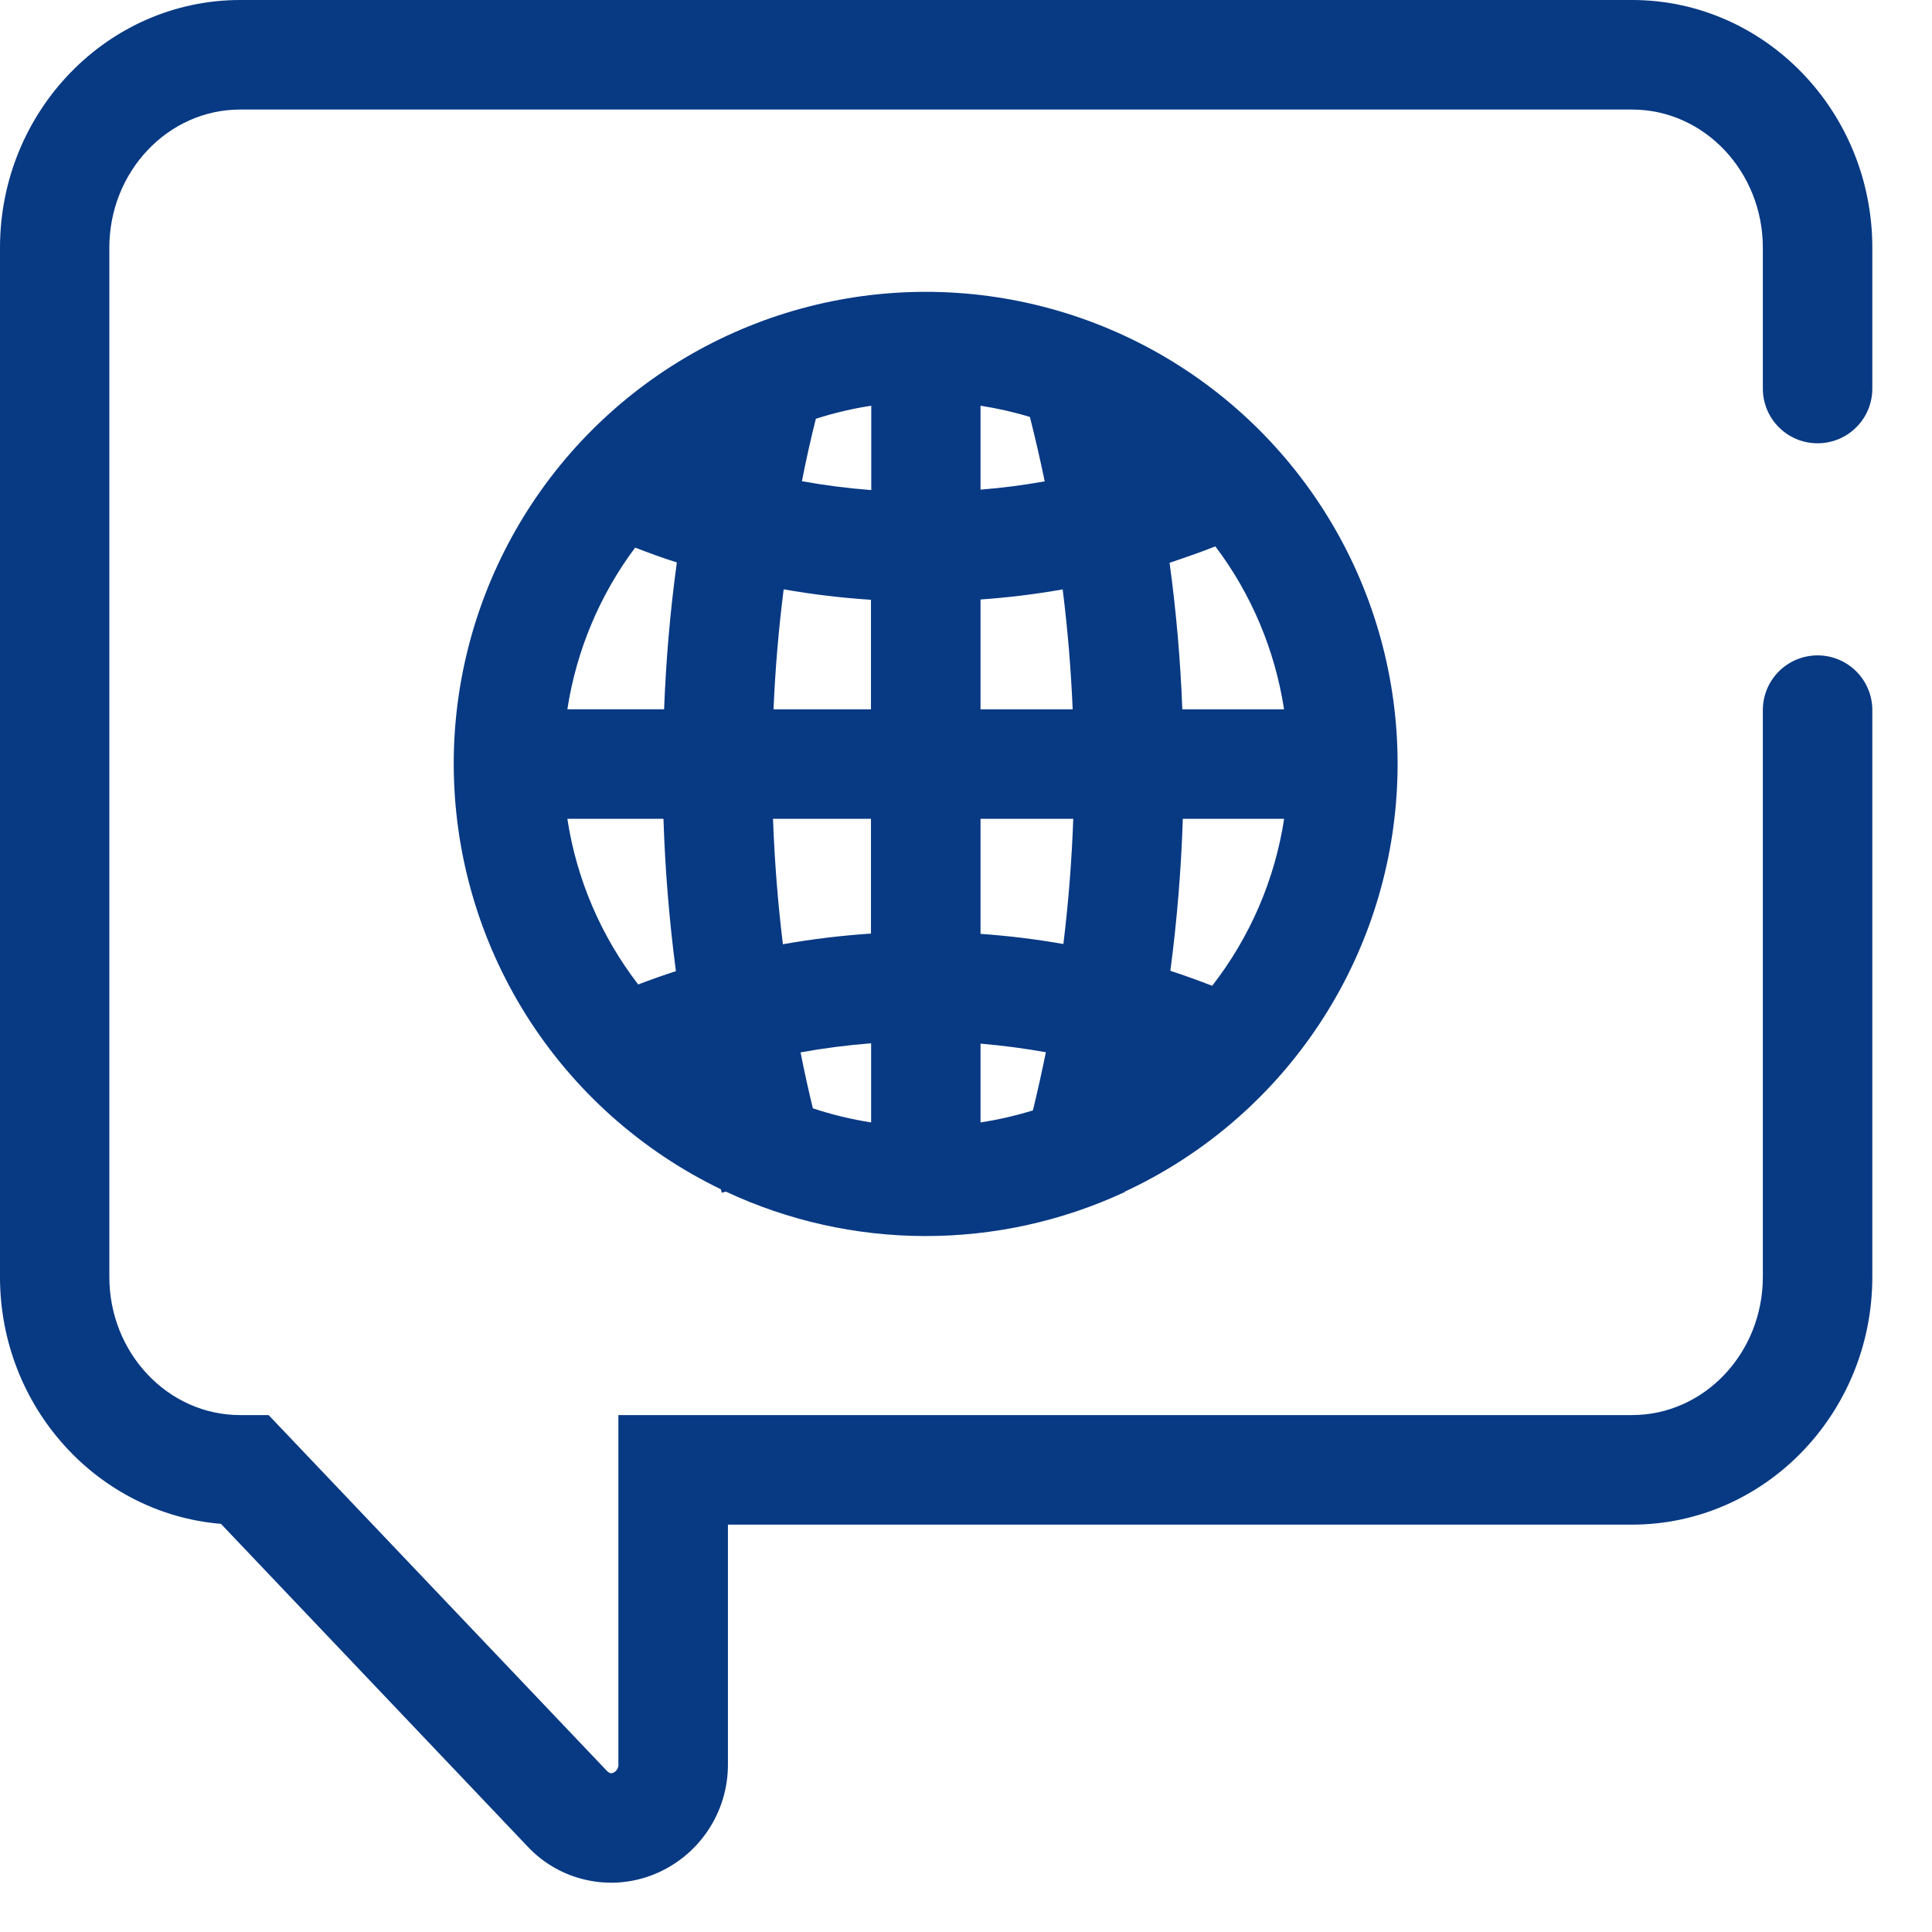
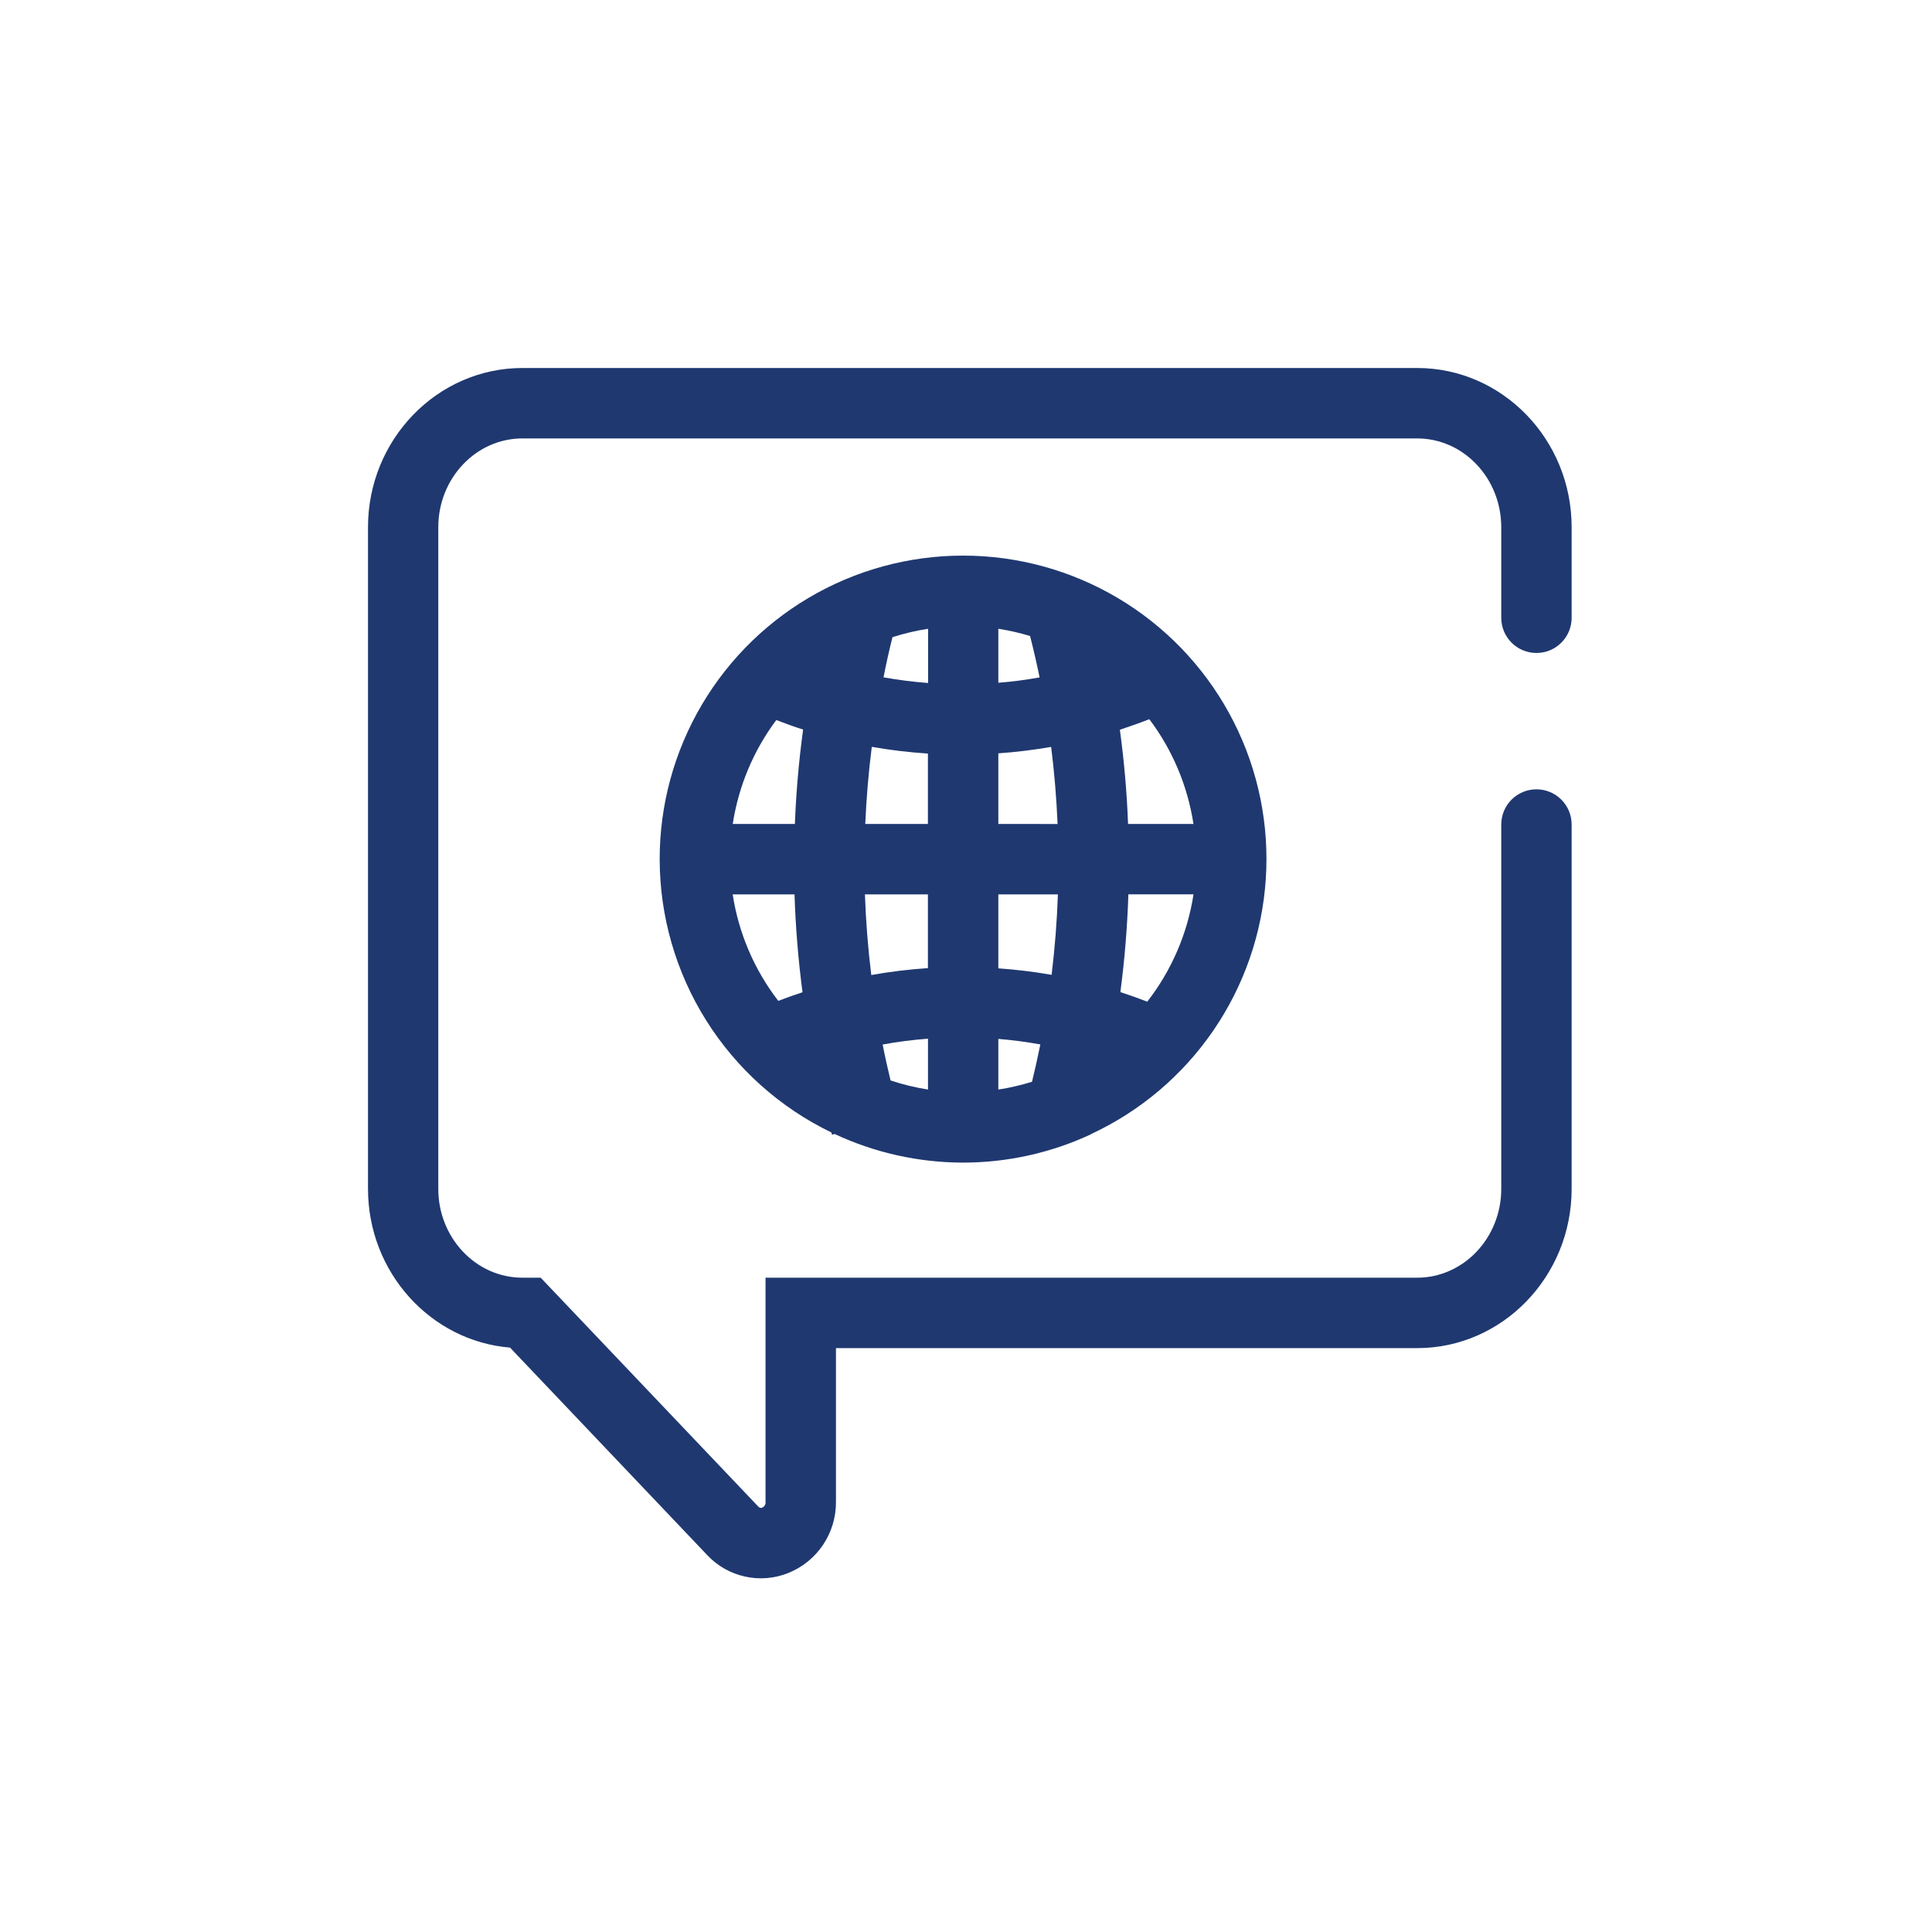
- <svg xmlns="http://www.w3.org/2000/svg" width="27" height="27" viewBox="0 0 27 27" fill="none">
-   <path d="M6.341 10.678C6.342 11.919 6.693 13.135 7.353 14.186C8.014 15.237 8.957 16.08 10.074 16.62L10.087 16.669L10.144 16.653C11.014 17.06 11.962 17.272 12.922 17.274C13.883 17.276 14.832 17.069 15.703 16.666H15.714V16.656C16.787 16.158 17.706 15.381 18.375 14.405C19.044 13.43 19.439 12.293 19.517 11.113C19.596 9.932 19.356 8.753 18.822 7.697C18.288 6.642 17.48 5.749 16.483 5.113C15.486 4.477 14.336 4.121 13.154 4.082C11.972 4.043 10.801 4.323 9.764 4.892C8.727 5.461 7.862 6.298 7.26 7.316C6.658 8.334 6.34 9.495 6.341 10.678ZM14.6 6.727C14.303 6.78 14.003 6.819 13.703 6.843V5.67C13.936 5.706 14.167 5.758 14.393 5.827C14.469 6.126 14.538 6.426 14.6 6.727ZM14.435 15.518C14.195 15.592 13.951 15.648 13.703 15.686V14.585C14.009 14.611 14.313 14.651 14.616 14.705C14.561 14.977 14.501 15.248 14.435 15.518ZM11.188 14.707C11.514 14.648 11.844 14.606 12.174 14.58V15.686C11.898 15.643 11.626 15.577 11.36 15.489C11.297 15.23 11.239 14.969 11.188 14.707ZM11.407 5.851C11.658 5.77 11.915 5.71 12.176 5.67V6.849C11.851 6.824 11.528 6.783 11.207 6.725C11.264 6.432 11.329 6.141 11.402 5.851H11.407ZM12.172 8.382V9.913H10.81C10.834 9.352 10.881 8.794 10.952 8.236C11.356 8.307 11.763 8.356 12.172 8.382ZM12.172 11.443V13.047C11.759 13.074 11.348 13.124 10.941 13.196C10.87 12.613 10.824 12.029 10.803 11.443H12.172ZM13.703 13.051V11.443H14.999C14.978 12.027 14.932 12.61 14.861 13.193C14.477 13.125 14.091 13.078 13.703 13.051ZM13.703 9.913V8.378C14.088 8.351 14.471 8.304 14.851 8.237C14.921 8.794 14.967 9.353 14.991 9.913L13.703 9.913ZM8.876 7.653C9.068 7.726 9.262 7.799 9.459 7.86C9.366 8.541 9.307 9.224 9.281 9.912H7.929C8.055 9.093 8.38 8.317 8.876 7.653ZM7.929 11.443H9.272C9.295 12.155 9.353 12.864 9.446 13.572C9.269 13.629 9.093 13.692 8.919 13.758C8.399 13.083 8.057 12.286 7.929 11.443ZM16.939 13.776C16.745 13.701 16.551 13.631 16.356 13.567C16.449 12.862 16.507 12.153 16.53 11.443H17.946C17.816 12.294 17.469 13.097 16.94 13.777L16.939 13.776ZM17.945 9.913H16.523C16.497 9.229 16.438 8.546 16.345 7.865C16.563 7.792 16.773 7.719 16.985 7.636C17.489 8.303 17.818 9.086 17.945 9.913Z" fill="#083983" />
-   <path d="M25.401 6.195C25.604 6.195 25.799 6.115 25.942 5.971C26.086 5.828 26.166 5.633 26.166 5.43V3.462C26.166 1.553 24.66 0 22.808 0H3.358C1.507 0 0 1.553 0 3.462V17.845C0 19.66 1.362 21.154 3.088 21.296L7.374 25.806C7.594 26.041 7.88 26.204 8.195 26.273C8.509 26.343 8.837 26.316 9.136 26.196C9.445 26.072 9.709 25.858 9.894 25.581C10.079 25.305 10.176 24.979 10.173 24.646V21.307H22.808C24.66 21.307 26.166 19.754 26.166 17.845V9.924C26.166 9.721 26.086 9.527 25.942 9.383C25.799 9.24 25.604 9.159 25.401 9.159C25.198 9.159 25.003 9.24 24.86 9.383C24.716 9.527 24.636 9.721 24.636 9.924V17.845C24.636 18.91 23.816 19.776 22.808 19.776H8.642V24.646C8.646 24.672 8.64 24.699 8.627 24.723C8.614 24.746 8.594 24.764 8.569 24.775C8.531 24.79 8.511 24.775 8.484 24.751L3.754 19.776H3.356C2.348 19.776 1.528 18.91 1.528 17.845V3.462C1.528 2.397 2.348 1.531 3.356 1.531H22.808C23.816 1.531 24.636 2.397 24.636 3.462V5.43C24.636 5.633 24.716 5.828 24.86 5.971C25.003 6.115 25.198 6.195 25.401 6.195Z" fill="#083983" />
+ <svg xmlns="http://www.w3.org/2000/svg" width="42" height="42" viewBox="0 0 42 42" fill="none">
+   <path d="M14.341 18.678C14.342 19.919 14.693 21.134 15.353 22.185C16.014 23.236 16.957 24.08 18.074 24.619L18.087 24.668L18.144 24.652C19.014 25.059 19.962 25.271 20.922 25.274C21.883 25.276 22.832 25.068 23.703 24.665H23.714V24.656C24.787 24.158 25.706 23.38 26.375 22.405C27.044 21.43 27.439 20.292 27.517 19.112C27.596 17.932 27.356 16.752 26.822 15.697C26.288 14.641 25.48 13.749 24.483 13.113C23.486 12.477 22.336 12.121 21.154 12.082C19.972 12.043 18.801 12.322 17.764 12.891C16.727 13.46 15.862 14.298 15.26 15.316C14.658 16.334 14.34 17.495 14.341 18.678ZM22.6 14.726C22.302 14.78 22.003 14.819 21.703 14.843V13.669C21.936 13.705 22.167 13.758 22.393 13.826C22.469 14.125 22.538 14.425 22.6 14.726ZM22.435 23.517C22.195 23.591 21.951 23.648 21.703 23.686V22.585C22.009 22.61 22.313 22.65 22.616 22.705C22.561 22.977 22.501 23.248 22.435 23.517ZM19.188 22.707C19.514 22.647 19.843 22.605 20.174 22.58V23.686C19.898 23.642 19.625 23.576 19.36 23.488C19.297 23.229 19.239 22.969 19.188 22.707ZM19.407 13.85C19.658 13.77 19.915 13.709 20.176 13.669V14.848C19.851 14.823 19.528 14.782 19.207 14.725C19.264 14.432 19.329 14.14 19.402 13.85H19.407ZM20.172 16.382V17.912H18.81C18.834 17.352 18.881 16.793 18.952 16.236C19.355 16.307 19.763 16.355 20.172 16.382ZM20.172 19.443V21.046C19.759 21.074 19.348 21.123 18.941 21.196C18.869 20.613 18.823 20.028 18.803 19.443H20.172ZM21.703 21.051V19.443H22.998C22.978 20.026 22.932 20.609 22.861 21.192C22.477 21.125 22.091 21.078 21.703 21.051ZM21.703 17.912V16.377C22.087 16.35 22.471 16.303 22.851 16.237C22.921 16.793 22.967 17.352 22.991 17.913L21.703 17.912ZM16.876 15.653C17.068 15.726 17.262 15.799 17.459 15.86C17.366 16.54 17.307 17.224 17.28 17.912H15.929C16.055 17.093 16.38 16.316 16.876 15.653ZM15.928 19.443H17.272C17.295 20.154 17.353 20.864 17.446 21.571C17.269 21.629 17.093 21.691 16.919 21.758C16.398 21.082 16.057 20.286 15.928 19.443ZM24.939 21.775C24.745 21.7 24.551 21.631 24.356 21.567C24.449 20.861 24.507 20.153 24.53 19.442H25.946C25.815 20.293 25.469 21.097 24.94 21.776L24.939 21.775ZM25.945 17.912H24.523C24.497 17.228 24.438 16.545 24.345 15.864C24.563 15.791 24.773 15.718 24.985 15.635C25.489 16.303 25.818 17.085 25.945 17.912Z" fill="#1F3870" />
+   <path d="M33.401 14.195C33.604 14.195 33.799 14.115 33.942 13.971C34.086 13.828 34.166 13.633 34.166 13.43V11.462C34.166 9.553 32.66 8 30.808 8H11.358C9.507 8 8 9.553 8 11.462V25.845C8 27.66 9.362 29.154 11.088 29.296L15.374 33.806C15.594 34.041 15.88 34.204 16.195 34.273C16.509 34.343 16.837 34.316 17.136 34.196C17.445 34.072 17.709 33.858 17.894 33.581C18.079 33.304 18.176 32.979 18.173 32.646V29.307H30.808C32.66 29.307 34.166 27.754 34.166 25.845V17.924C34.166 17.721 34.086 17.527 33.942 17.383C33.799 17.24 33.604 17.159 33.401 17.159C33.198 17.159 33.003 17.24 32.86 17.383C32.716 17.527 32.636 17.721 32.636 17.924V25.845C32.636 26.91 31.816 27.776 30.808 27.776H16.642V32.646C16.646 32.672 16.64 32.699 16.627 32.723C16.614 32.746 16.594 32.764 16.569 32.775C16.531 32.79 16.511 32.775 16.484 32.751L11.754 27.776H11.356C10.348 27.776 9.528 26.91 9.528 25.845V11.462C9.528 10.397 10.348 9.531 11.356 9.531H30.808C31.816 9.531 32.636 10.397 32.636 11.462V13.43C32.636 13.633 32.716 13.828 32.86 13.971C33.003 14.115 33.198 14.195 33.401 14.195Z" fill="#1F3870" />
</svg>
